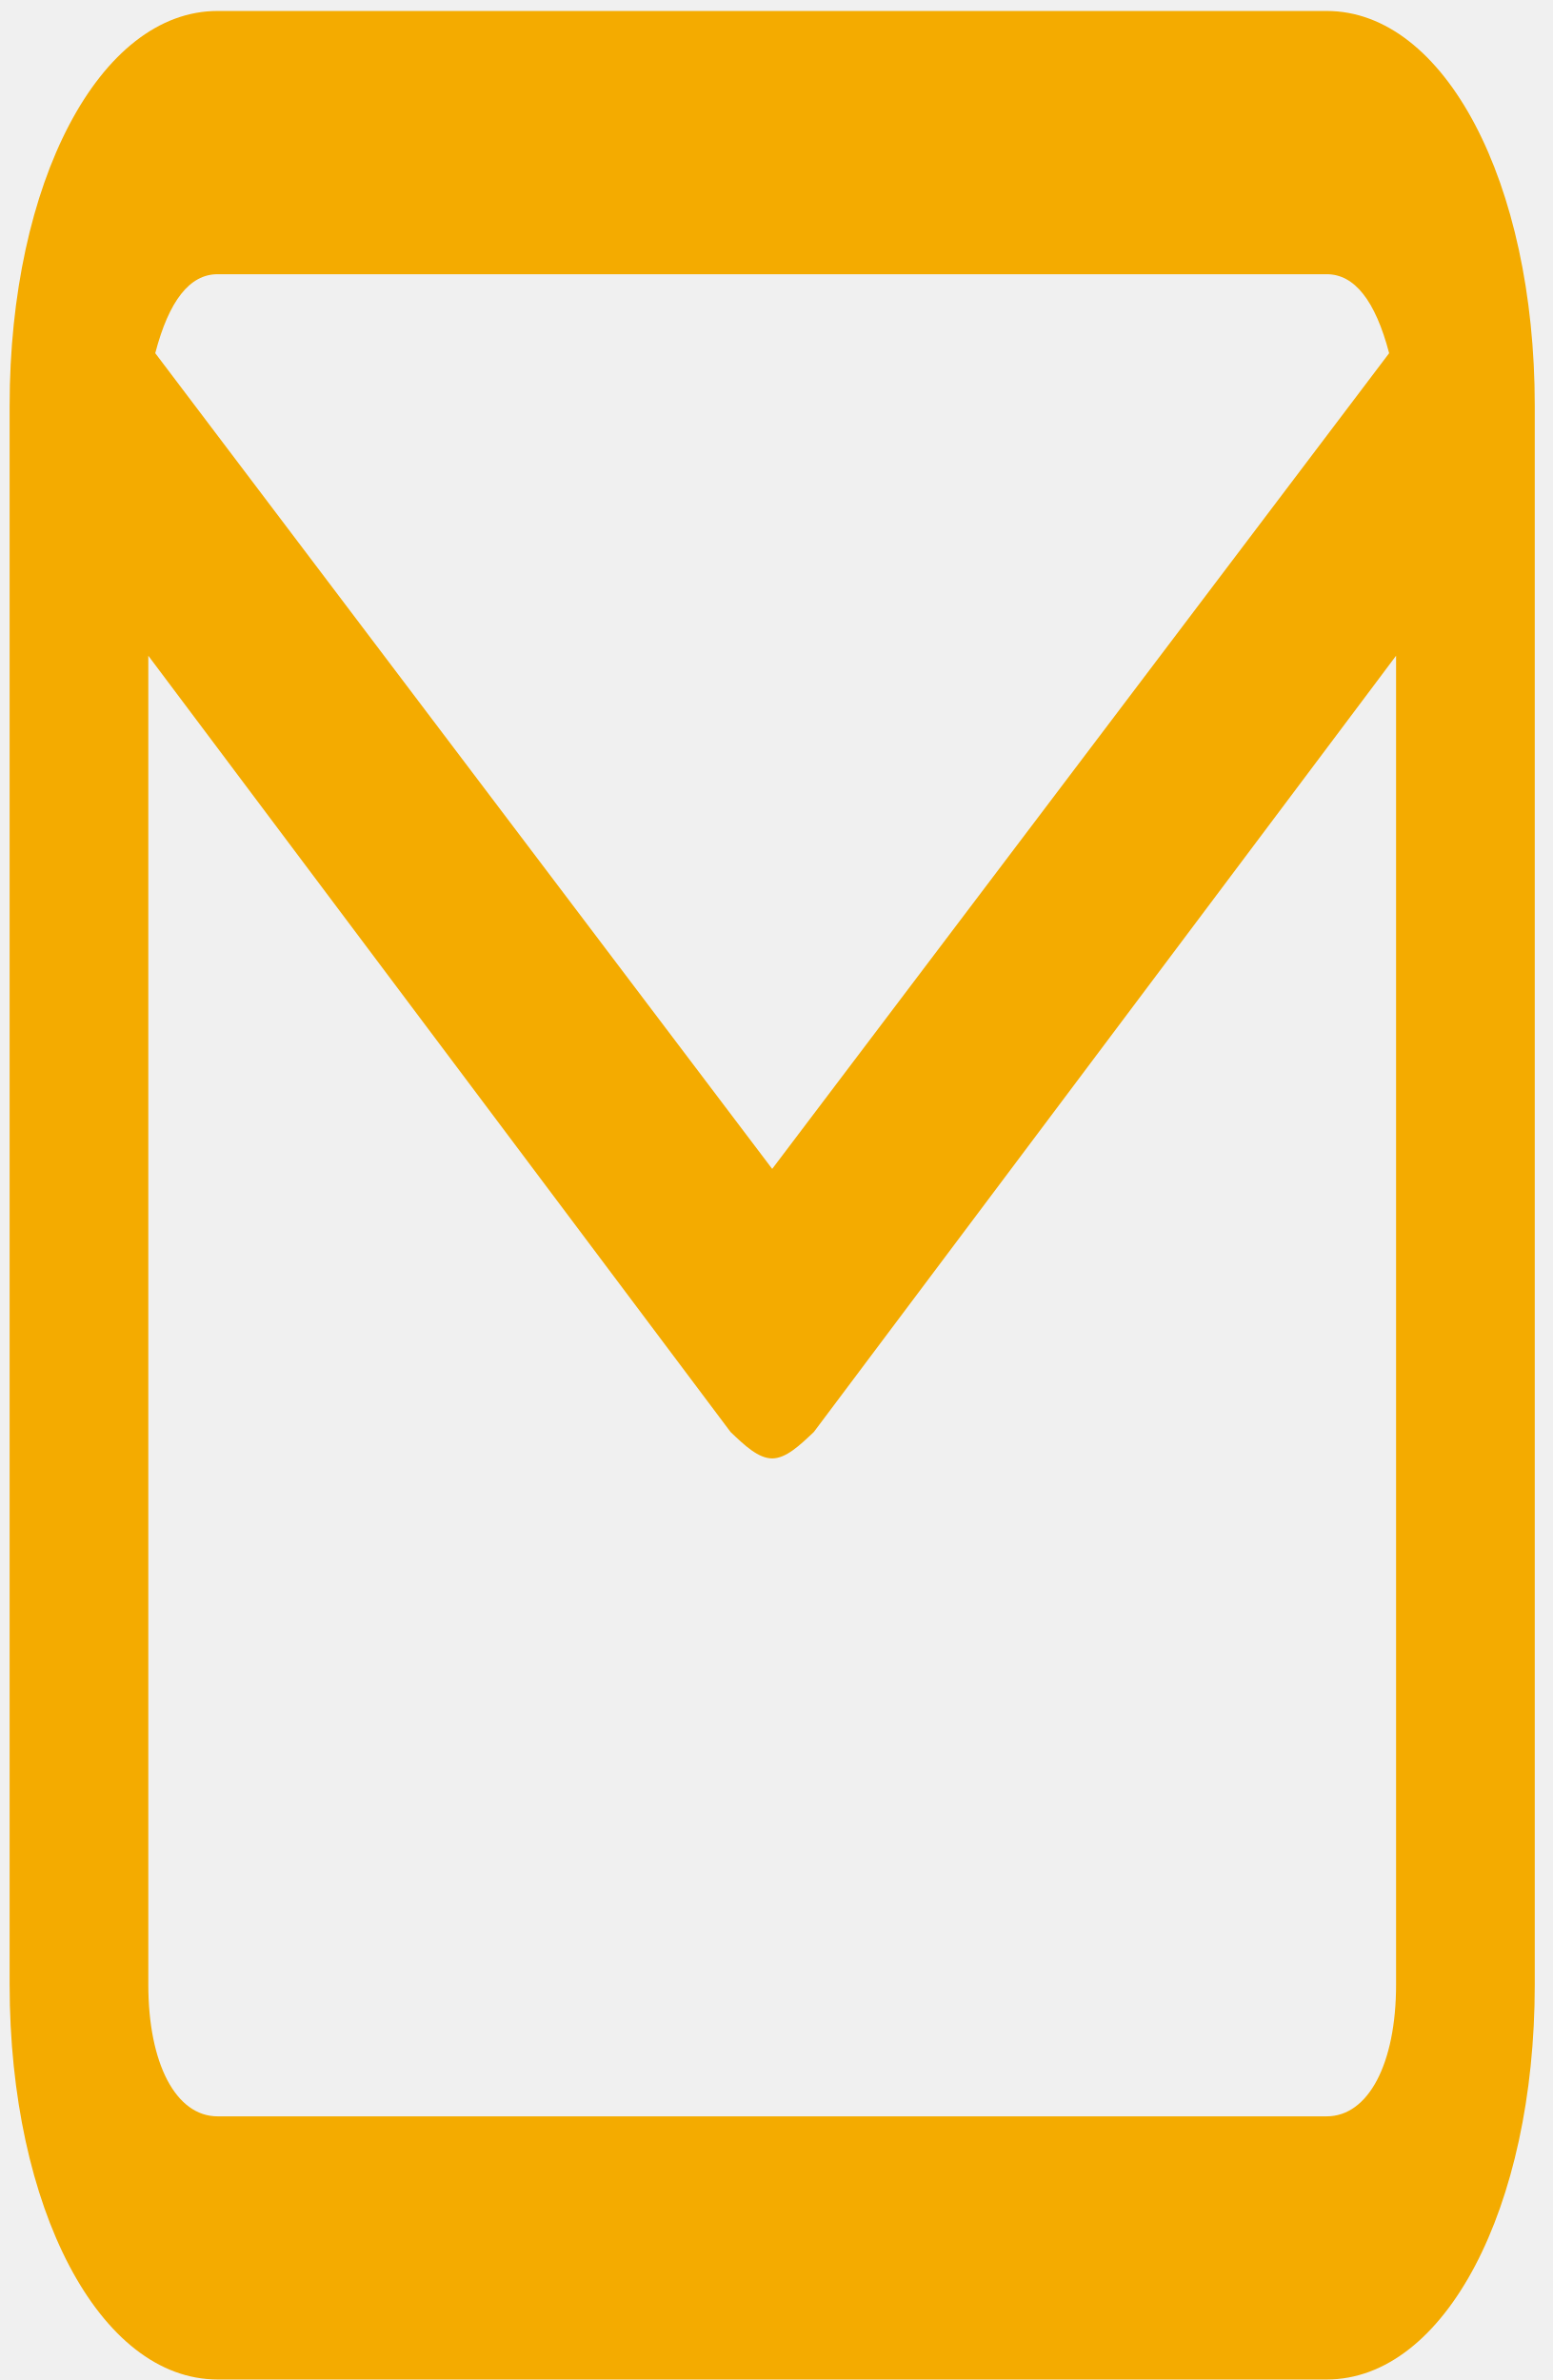
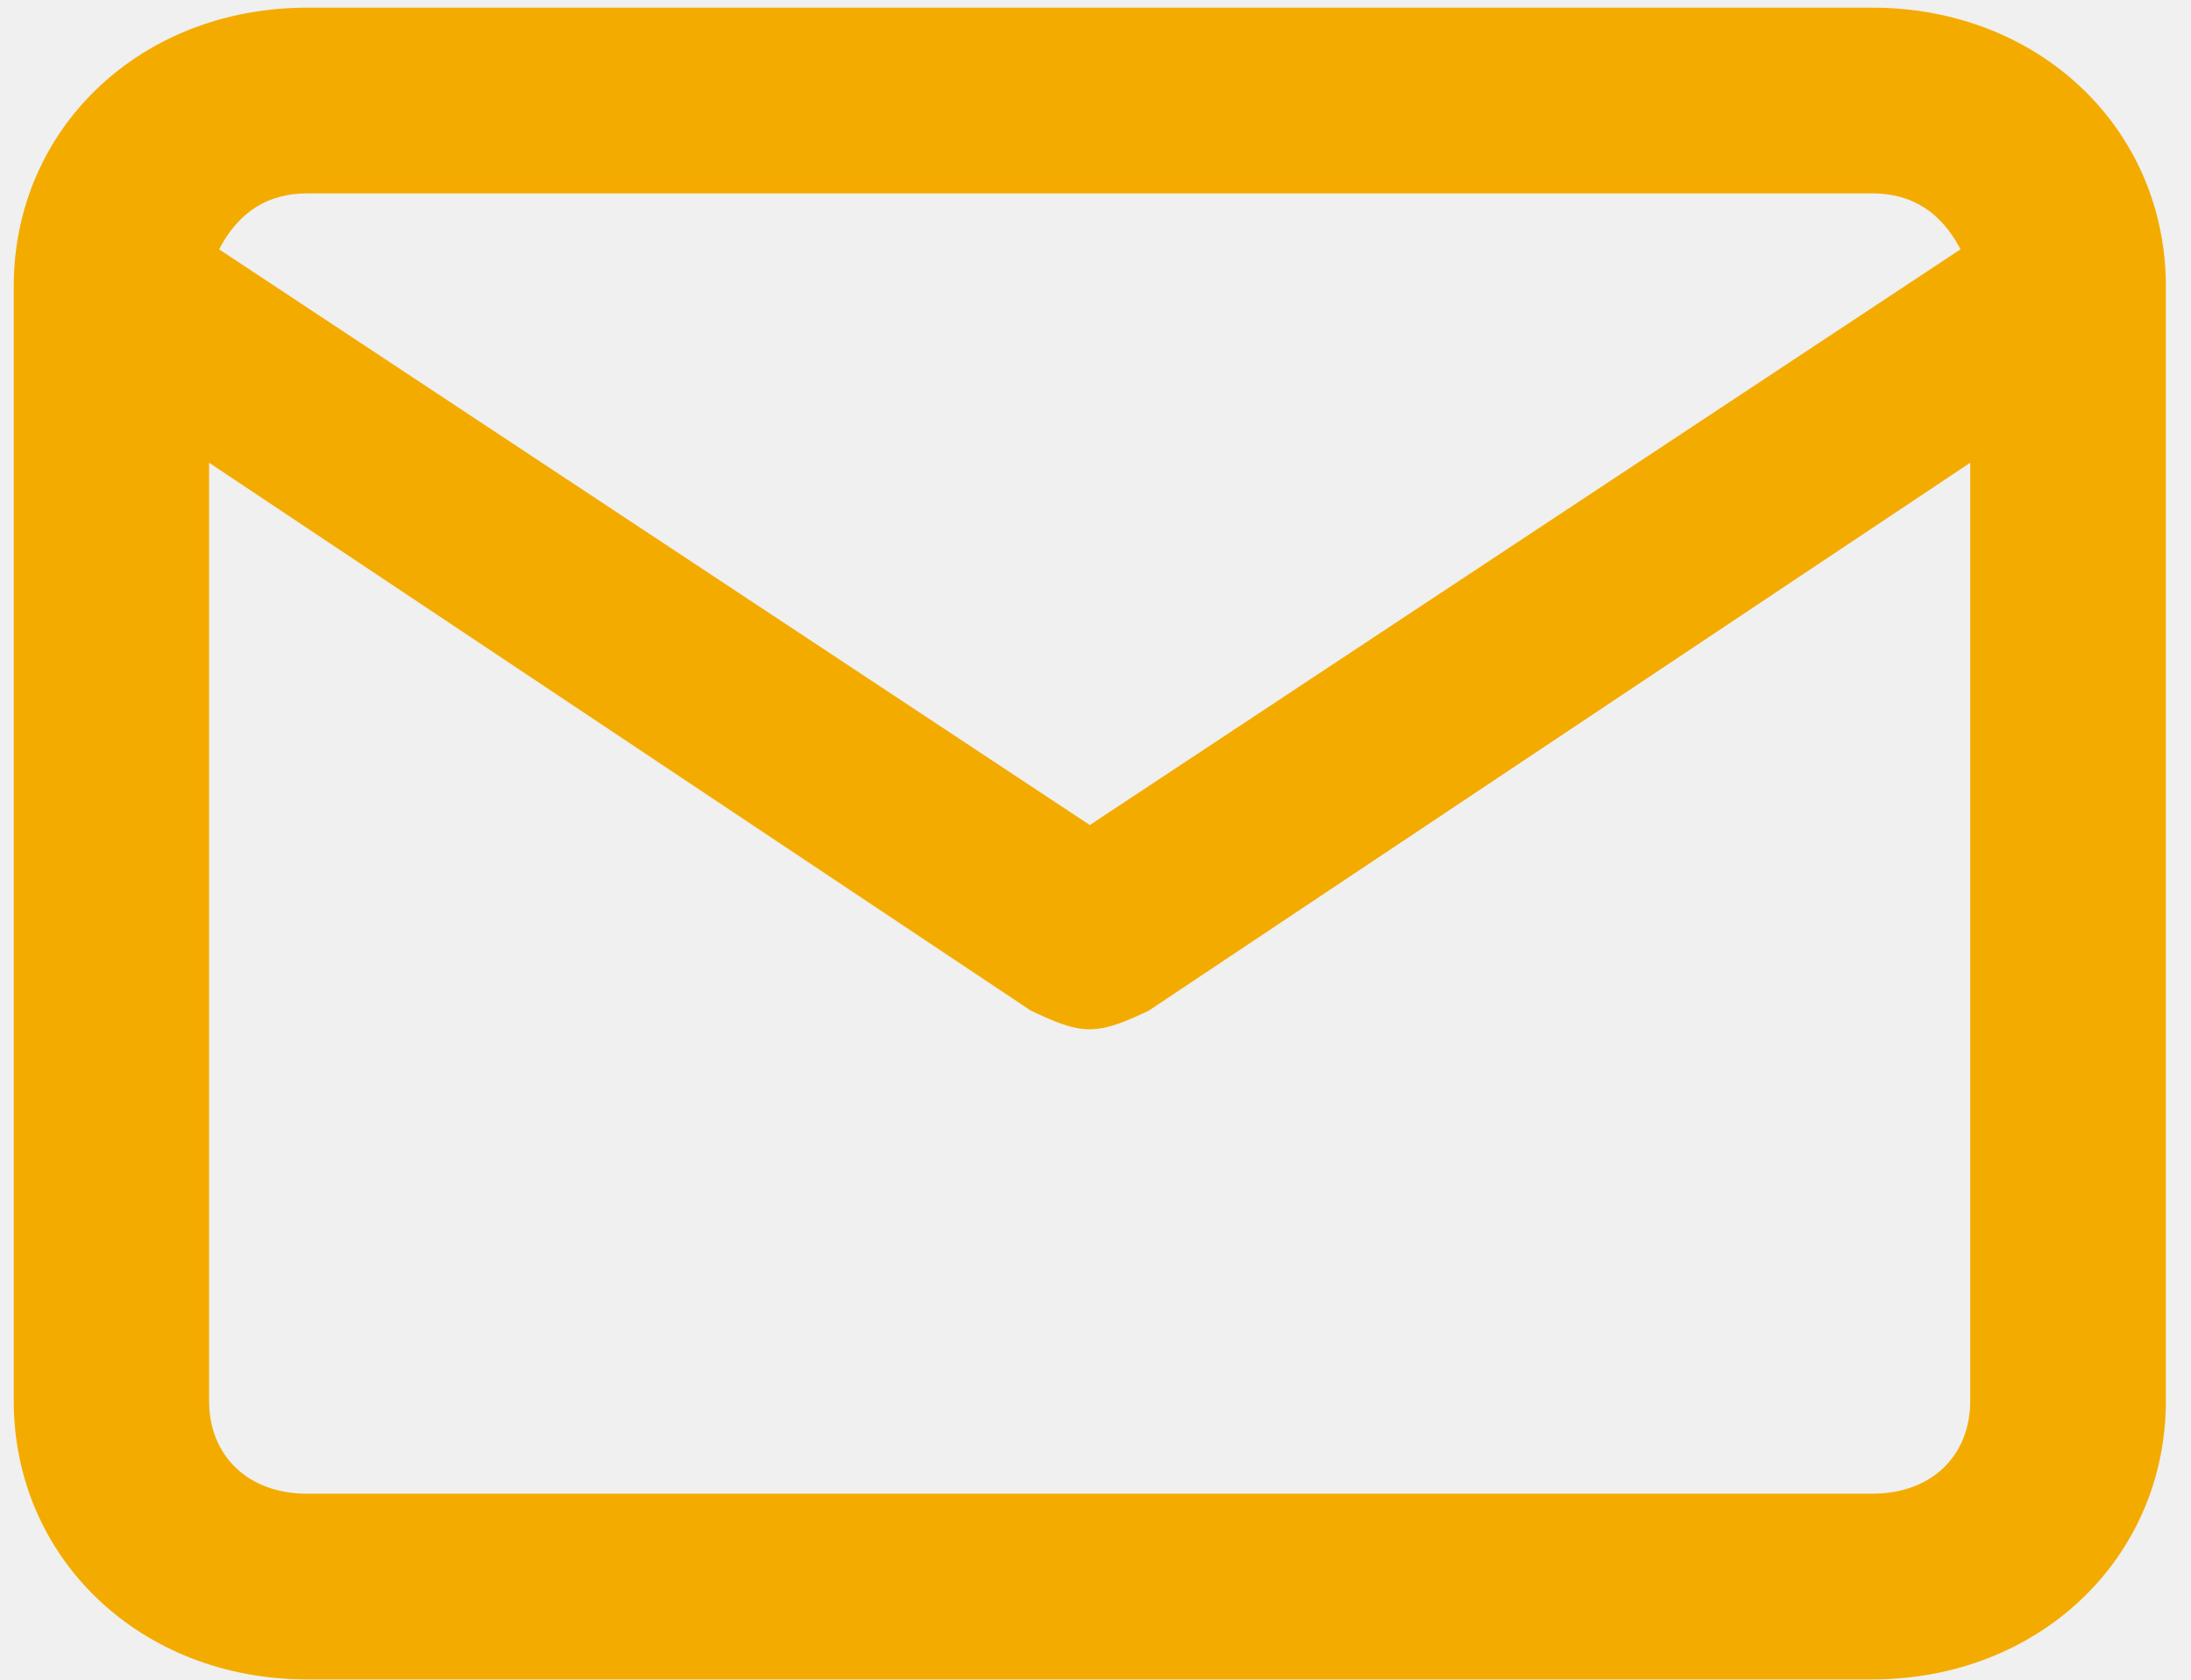
- <svg xmlns="http://www.w3.org/2000/svg" width="15" height="23" viewBox="0 0 15 23" fill="none">
-   <g id="IMAGE" clip-path="url(#clip0_1_668)">
-     <path id="Vector" d="M12.819 0.106H2.102C0.964 0.106 0.093 1.759 0.093 3.921V19.18C0.093 21.342 0.964 22.995 2.102 22.995H12.819C13.958 22.995 14.829 21.342 14.829 19.18V3.921C14.829 1.759 13.958 0.106 12.819 0.106ZM2.102 2.65H12.819C13.087 2.65 13.288 2.904 13.422 3.413L7.461 11.296L1.5 3.413C1.633 2.904 1.834 2.65 2.102 2.65H2.102ZM12.819 20.452H2.102C1.7 20.452 1.433 19.943 1.433 19.18V6.337L7.059 13.839C7.193 13.967 7.327 14.094 7.461 14.094C7.595 14.094 7.729 13.966 7.863 13.839L13.489 6.337V19.18C13.489 19.943 13.221 20.452 12.819 20.452H12.819Z" fill="#F4AB00" />
+ <svg xmlns="http://www.w3.org/2000/svg" width="30px" height="23px" viewBox="0 0 30 23" version="1.1">
+   <g id="surface1">
+     <path style=" stroke:none;fill-rule:nonzero;fill:rgb(95.686%,67.059%,0%);fill-opacity:1;" d="M 25.637 0.105 L 4.203 0.105 C 1.926 0.105 0.188 1.758 0.188 3.922 L 0.188 19.18 C 0.188 21.34 1.926 22.996 4.203 22.996 L 25.637 22.996 C 27.914 22.996 29.656 21.34 29.656 19.18 L 29.656 3.922 C 29.656 1.758 27.914 0.105 25.637 0.105 Z M 4.203 2.648 L 25.637 2.648 C 26.176 2.648 26.578 2.902 26.844 3.414 L 14.922 11.297 L 3 3.414 C 3.266 2.902 3.668 2.648 4.203 2.648 Z M 25.637 20.453 L 4.203 20.453 C 3.402 20.453 2.863 19.941 2.863 19.18 L 2.863 6.336 L 14.117 13.84 C 14.387 13.965 14.652 14.094 14.922 14.094 C 15.188 14.094 15.457 13.965 15.727 13.84 L 26.977 6.336 L 26.977 19.18 C 26.977 19.941 26.441 20.453 25.637 20.453 Z M 25.637 20.453 " />
  </g>
-   <defs>
-     <clipPath id="clip0_1_668">
-       <rect width="15" height="23" fill="white" />
-     </clipPath>
-   </defs>
</svg>
